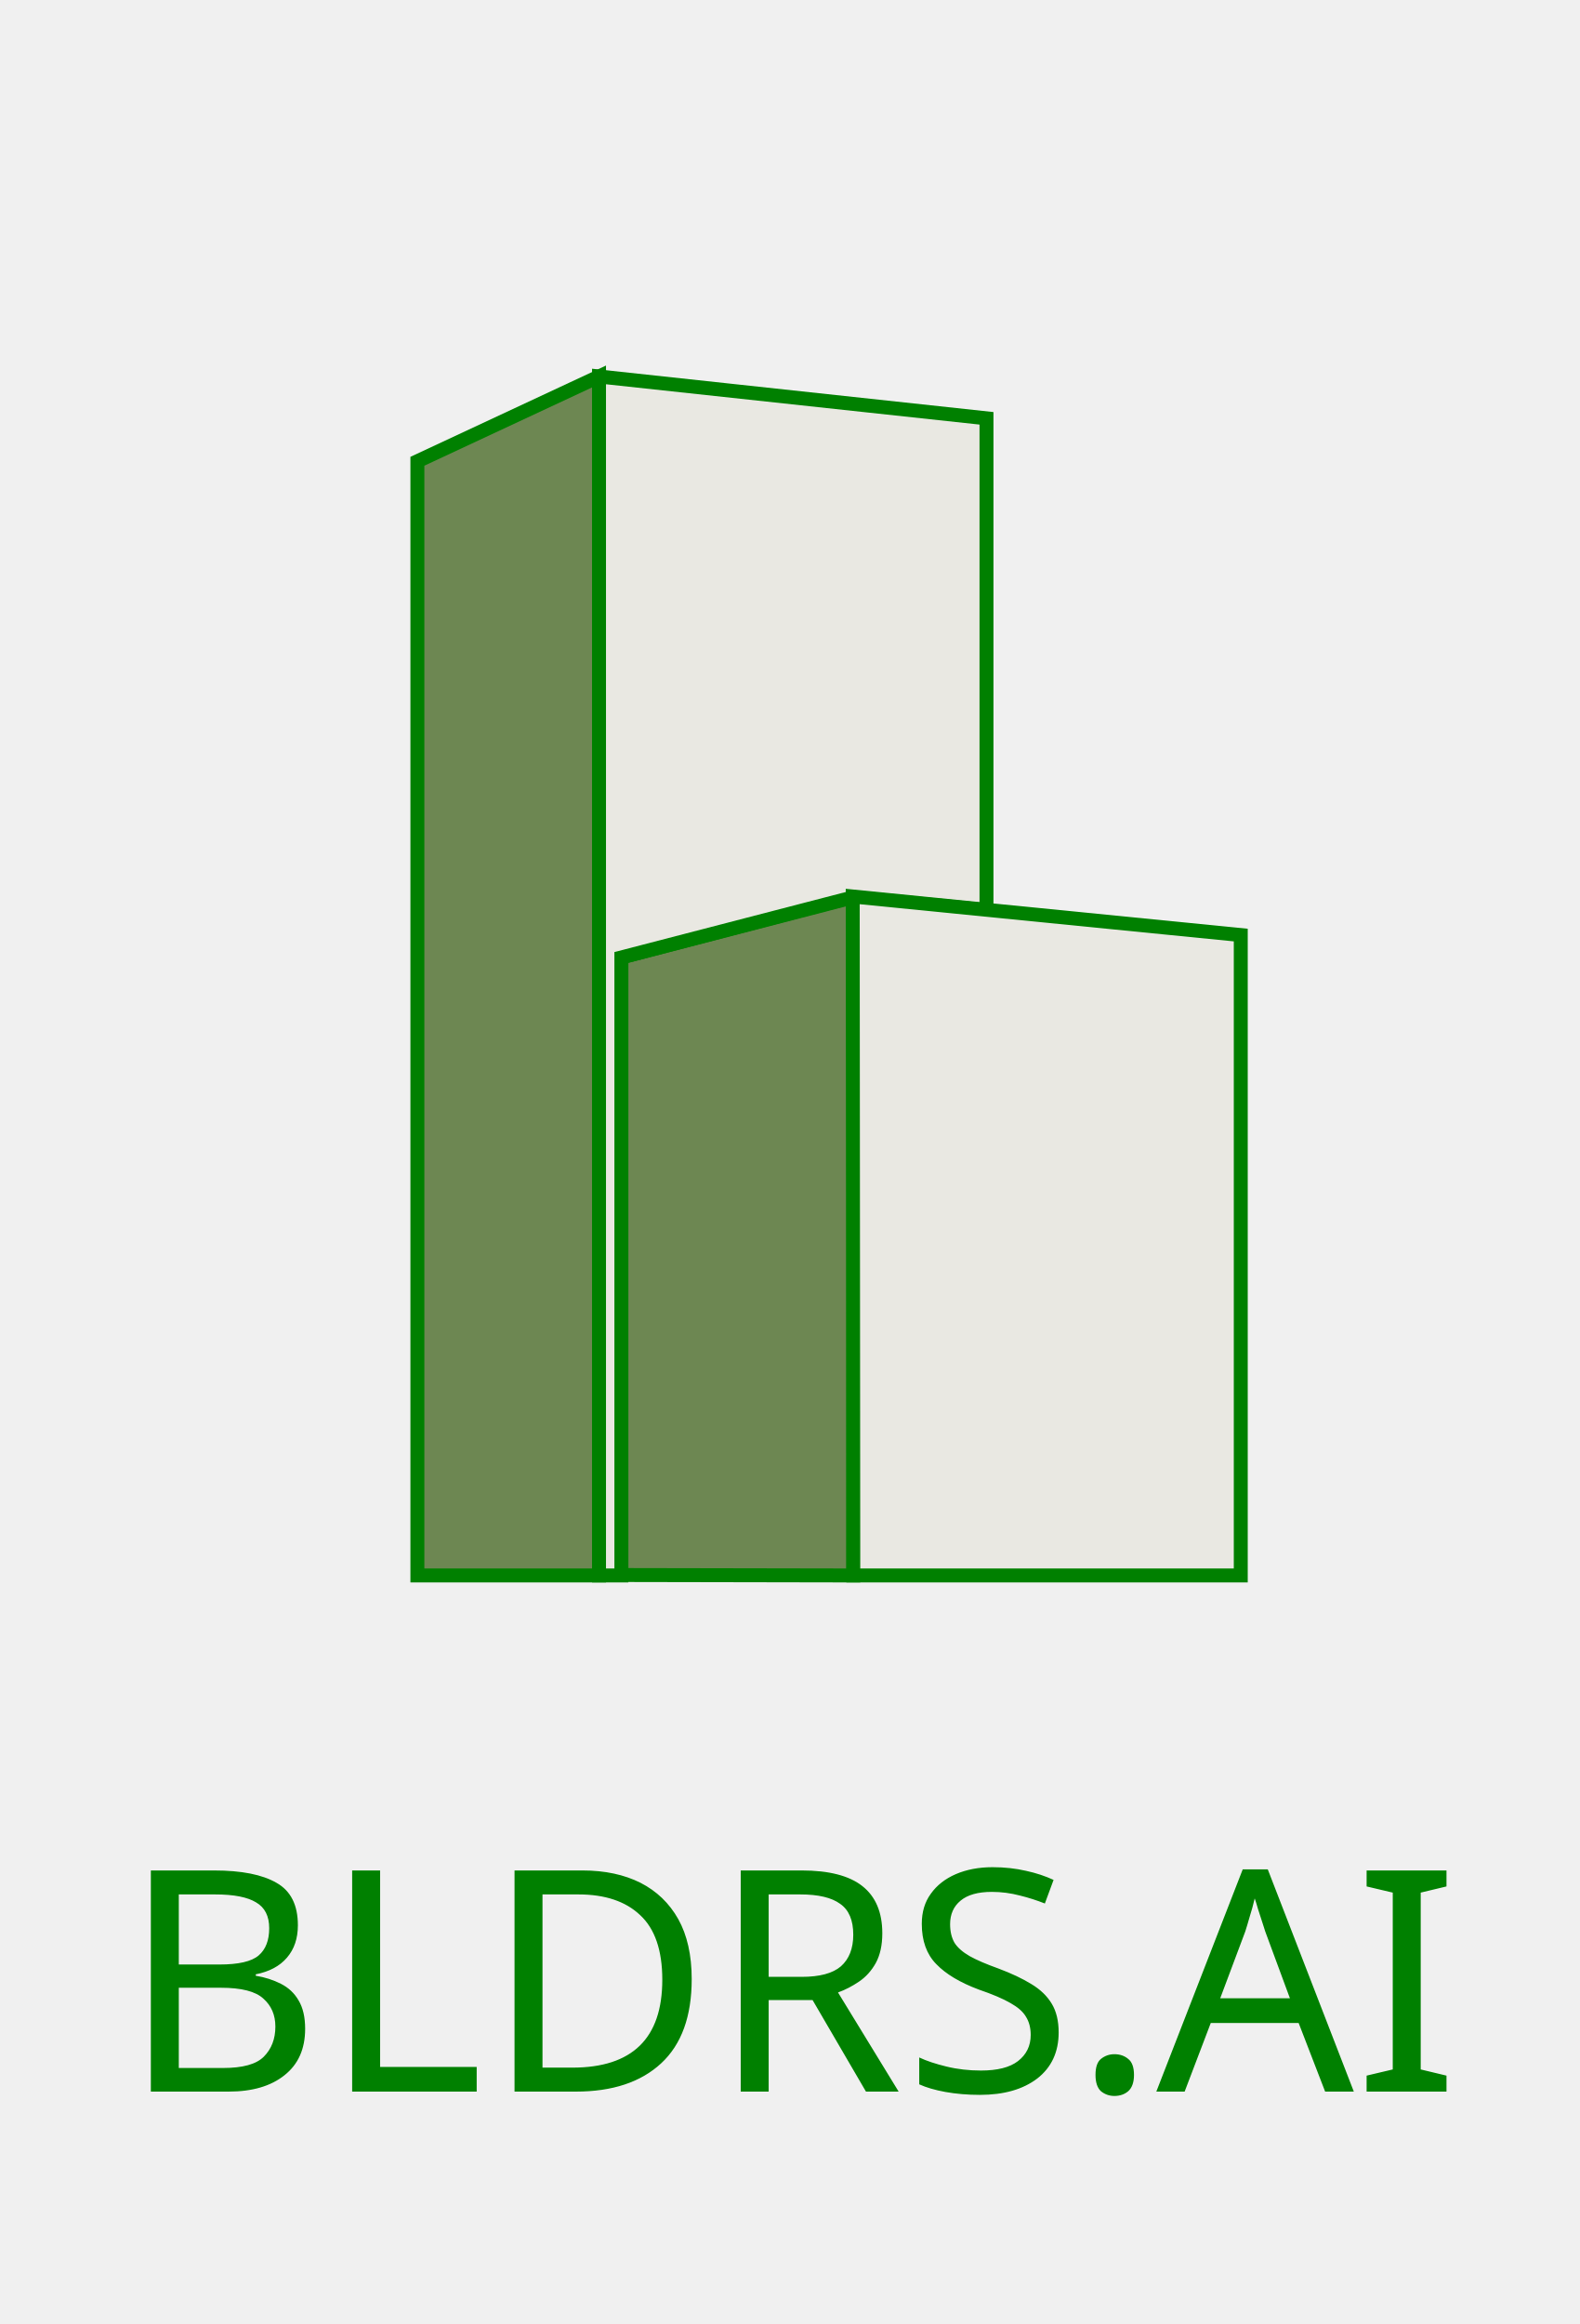
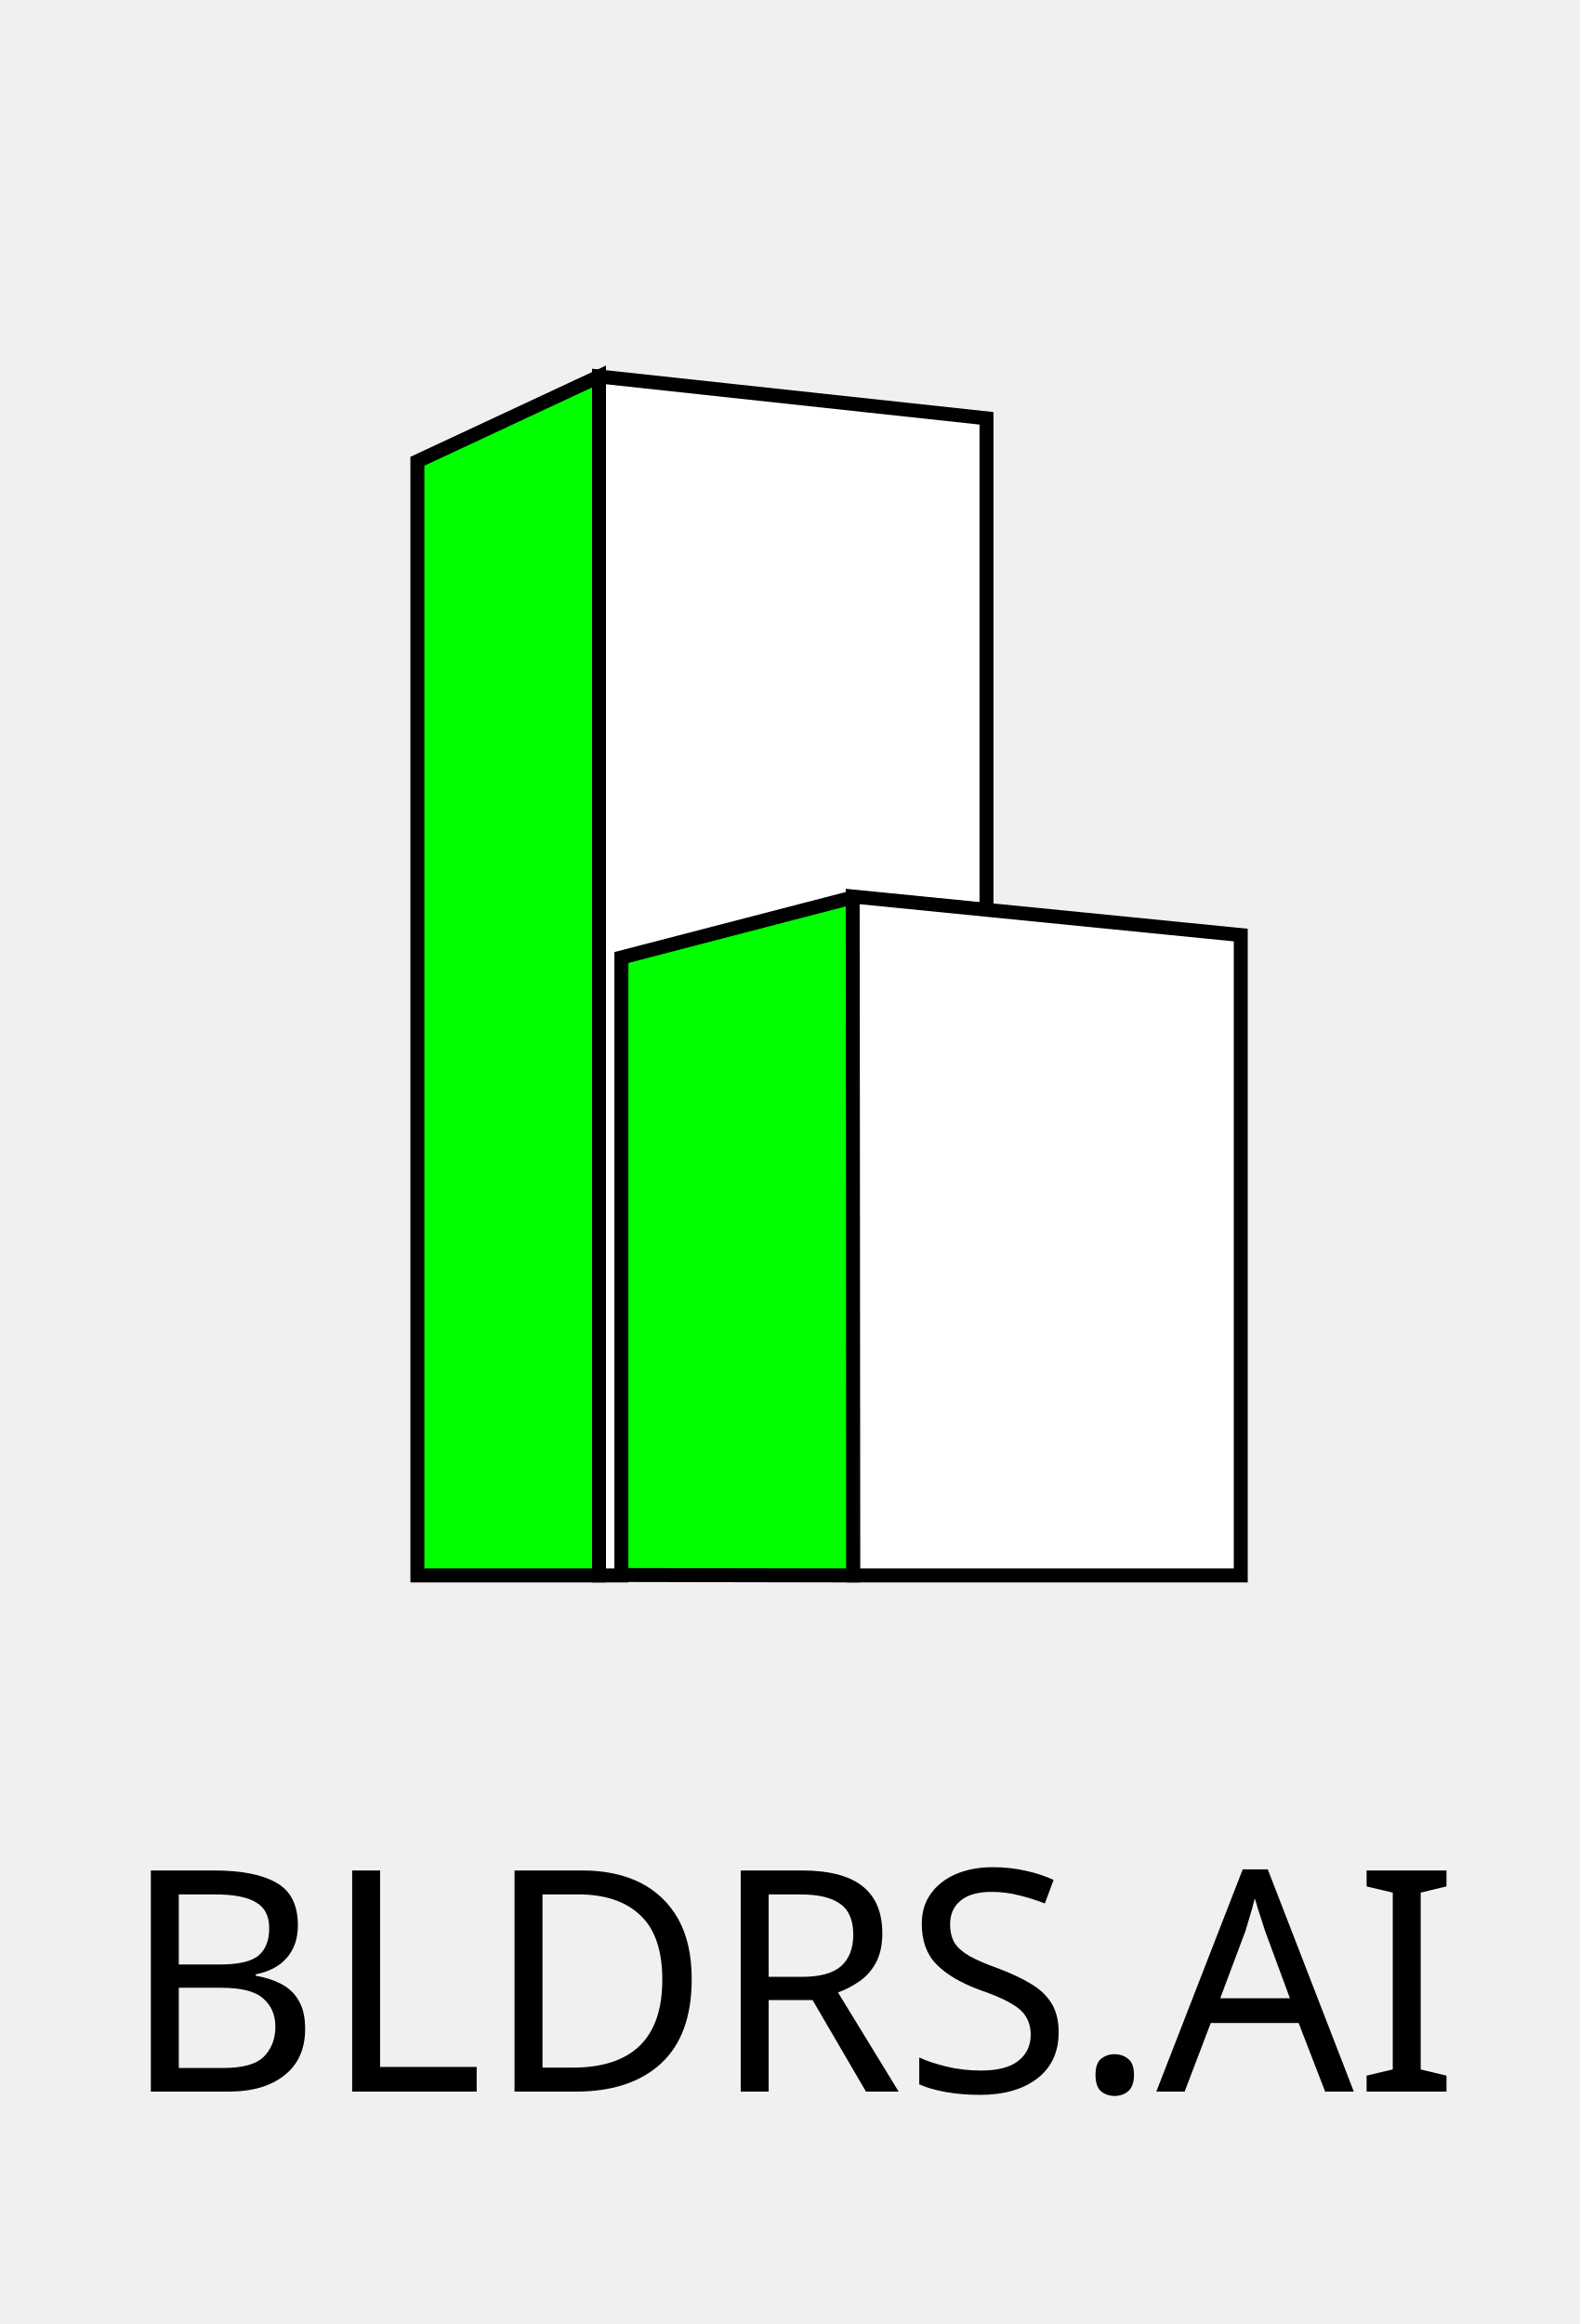
<svg xmlns="http://www.w3.org/2000/svg" version="1.1" title="Bldrs, Inc. Logo - block b with domain" width="68" height="100" viewBox="0 0 68 100">
  <style>
    text {
      text-anchor: middle;
      font: normal 10pt sans-serif;
      fill: green;
    }
    .face {
-       stroke: green;
+       stroke: black;
    }
    .face-left {
-       fill: #6D8752;
+       fill: lime;
    }
    .face-front {
-       fill: #E9E8E2;
+       fill: white;
+     }
+     .contrast-text {
+       fill: black;
    }
  </style>
  <g transform="translate(15, 15) scale(0.6)">
    <path class="face face-left" d="M17.968 2L4.939 8.08V87.985H17.968V2Z" />
    <path class="face face-left" d="M19.571 43.663V87.954L36.207 87.985L36.254 39.292L19.571 43.663Z" />
    <path class="face face-front" d="M17.968 2L45.761 5V40.273L36.207 39.347L19.571 43.664V87.985H17.968V2Z" />
    <path class="face face-front" d="M36.165 39.292L36.207 87.985H64V42.058L36.165 39.292Z" />
  </g>
  <text x="34" y="90" class="contrast-text">BLDRS.AI</text>
</svg>
